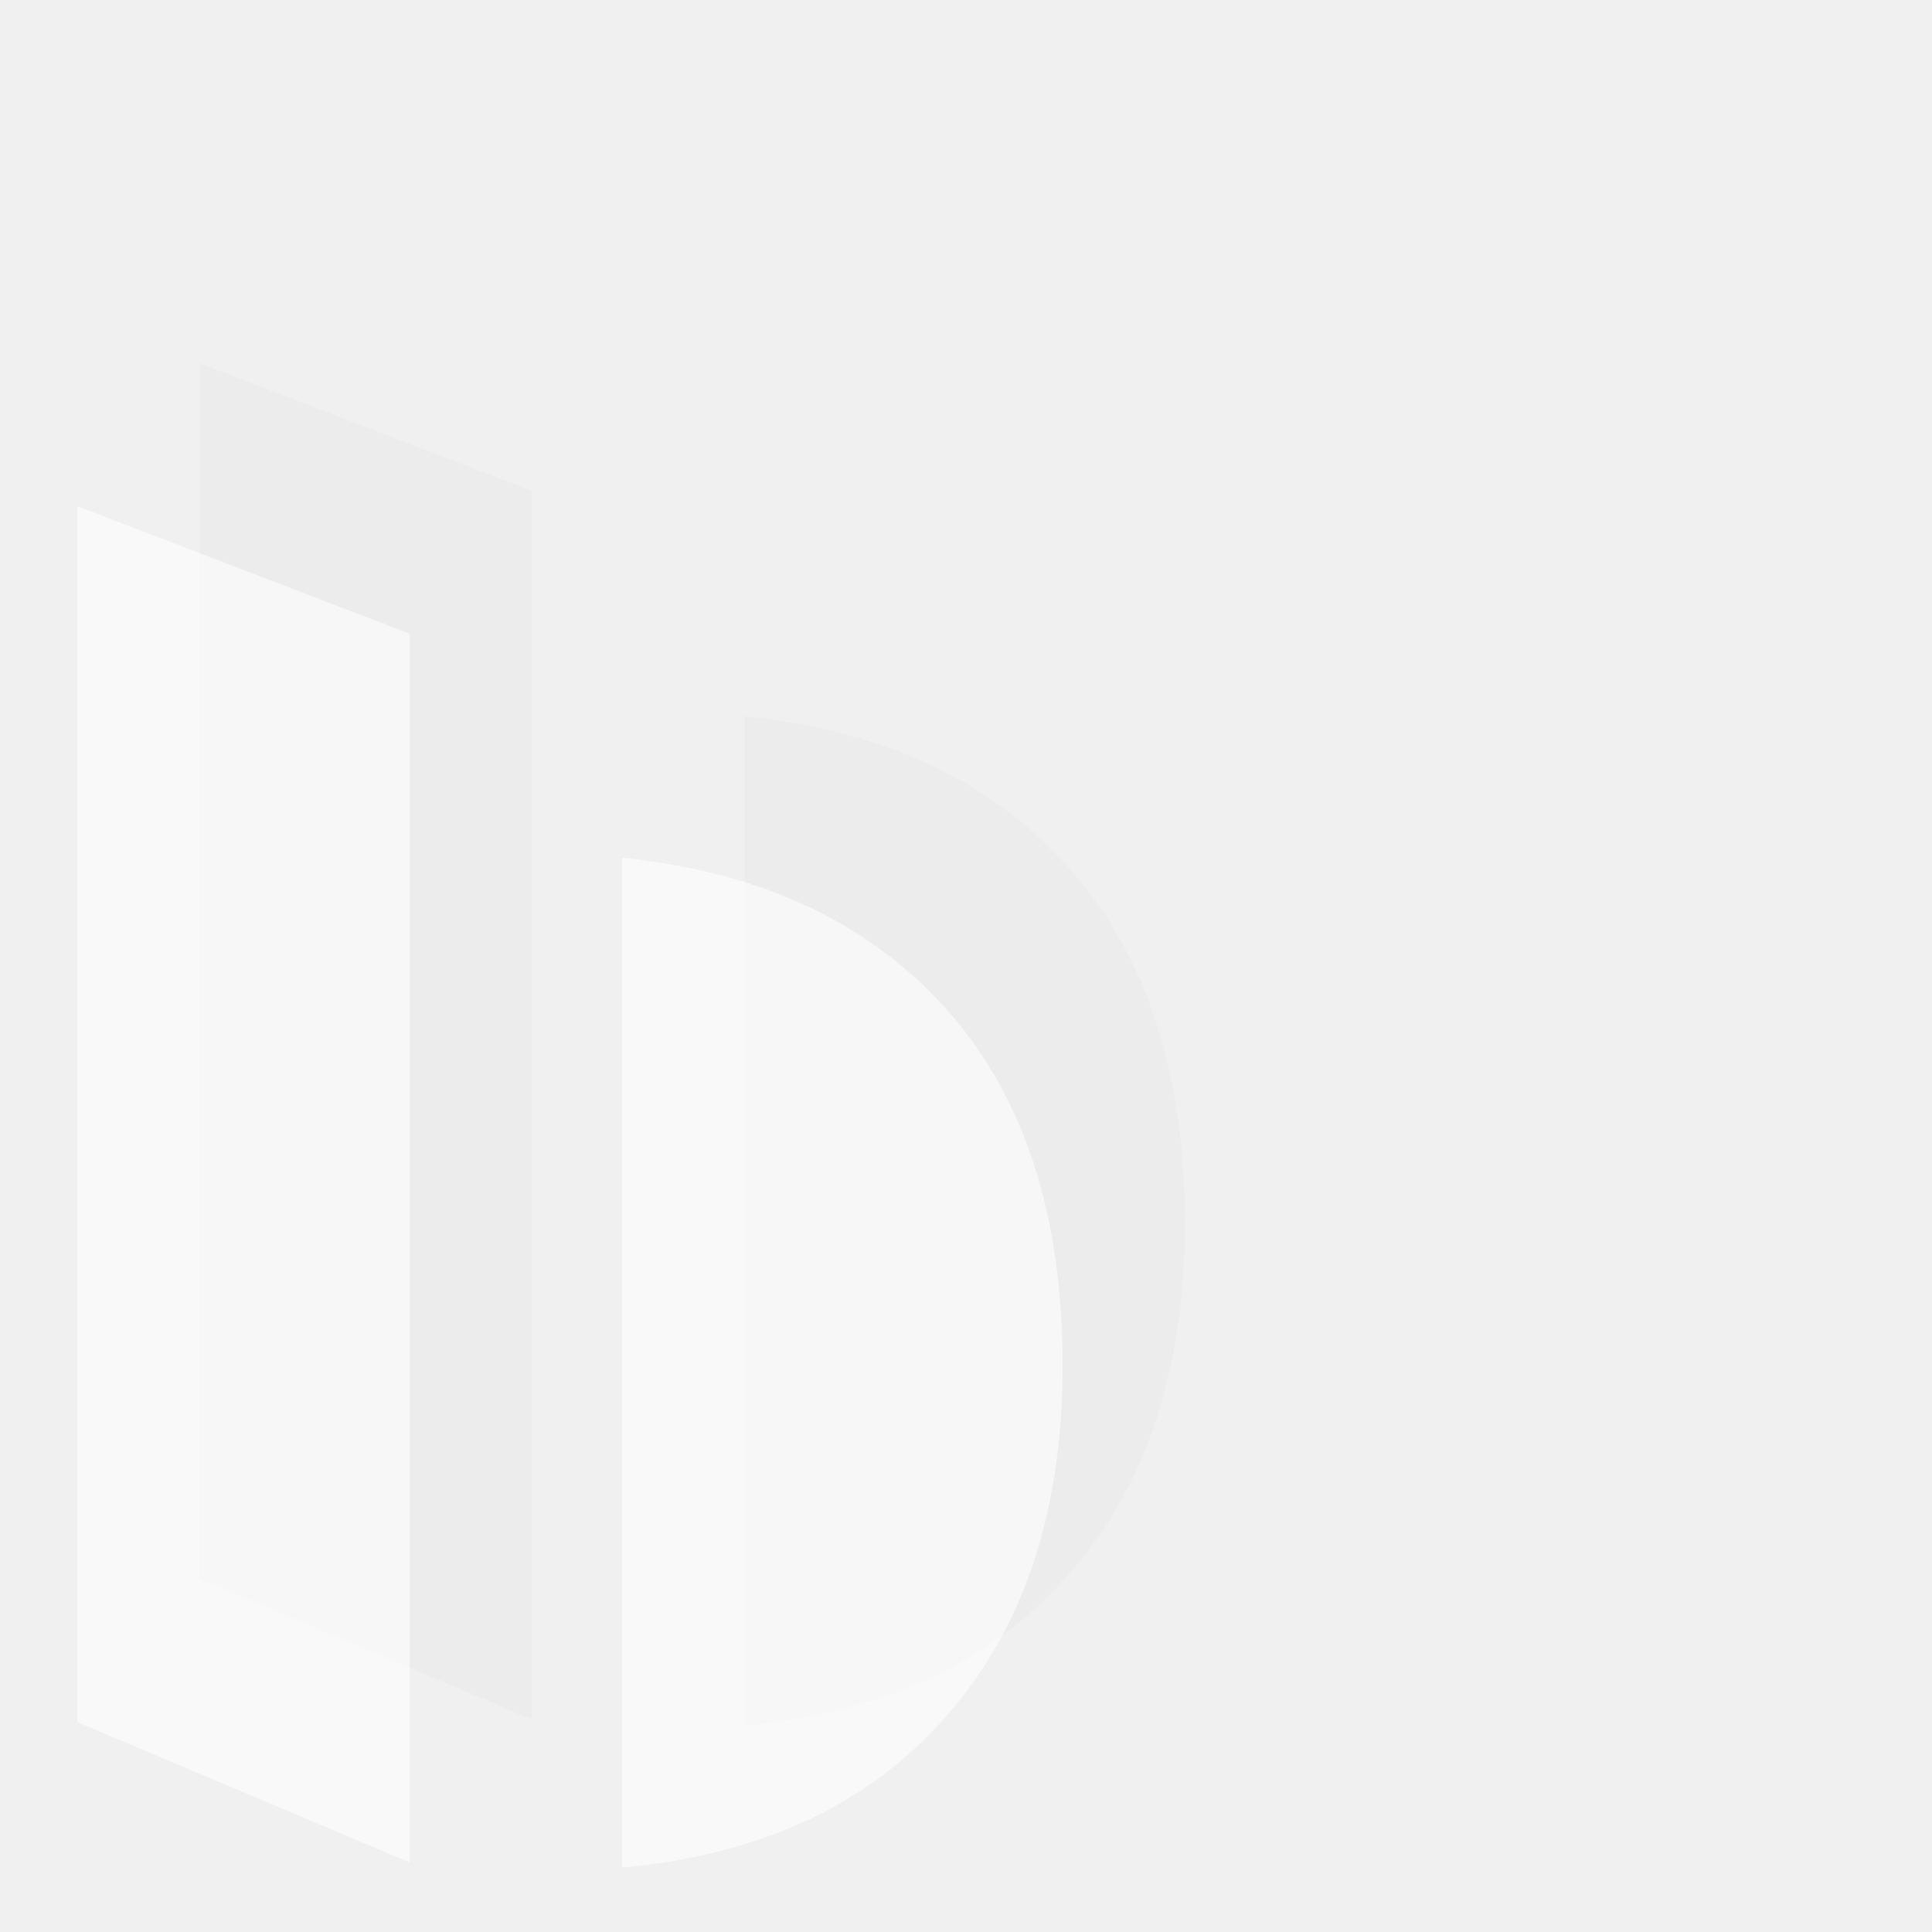
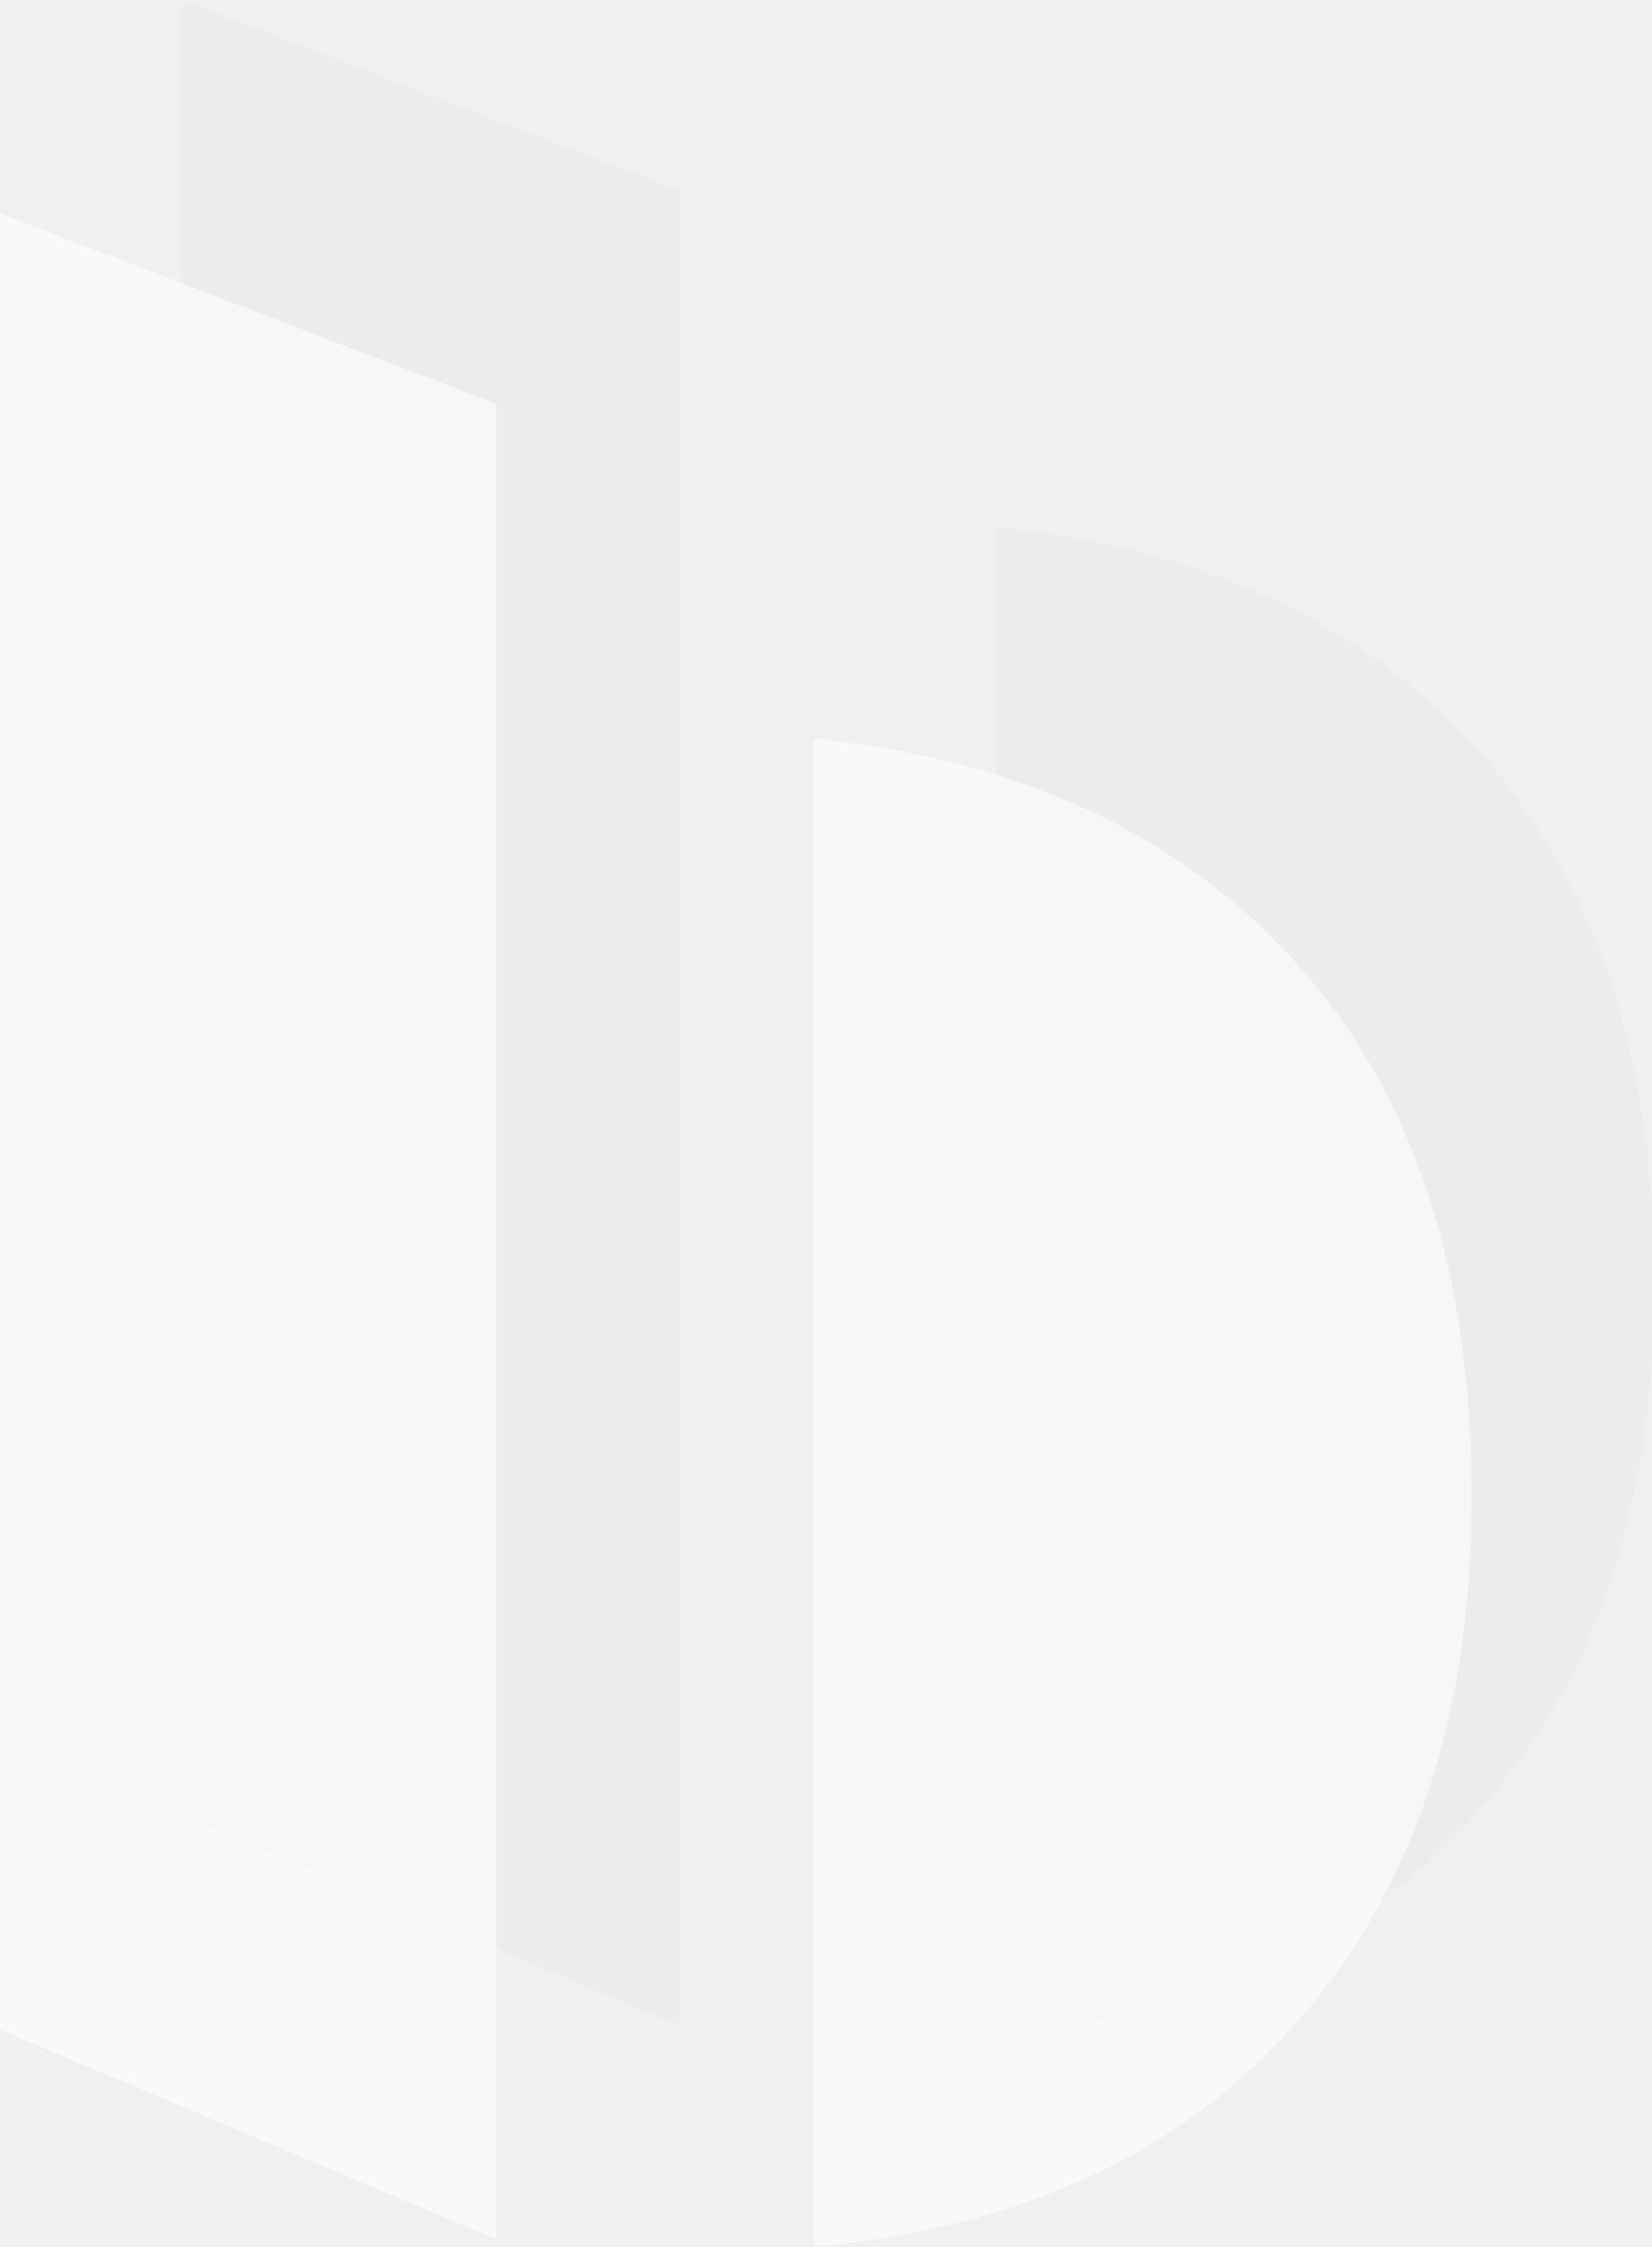
- <svg xmlns="http://www.w3.org/2000/svg" version="1.1" id="圖層_1" x="0px" y="0px" viewBox="0 0 150 150" style="enable-background:new 0 0 150 150;" xml:space="preserve">
-   <style type="text/css">
- 	.st0{opacity:0.6;fill:#EAEAEA;enable-background:new    ;}
- 	.st1{opacity:0.6;fill:#FFFFFF;enable-background:new    ;}
- </style>
+ <svg xmlns="http://www.w3.org/2000/svg" version="1.1" id="圖層_1" x="0px" y="0px" width="85.834px" height="116.8px" viewBox="6 28.2 85.834 116.8" enable-background="new 6 28.2 85.834 116.8" xml:space="preserve">
  <g>
    <g>
-       <path class="st0" d="M41.3,133.5l-25.8-10.9V28.2l25.8,9.9V133.5z" />
-       <path class="st0" d="M57.8,134V55.6c10.9,1.1,19.3,5.1,25.3,11.9c6,6.8,8.9,16,8.9,27.5c0,11.3-3,20.4-9,27.2    C77,129.1,68.6,133,57.8,134z" />
+       <path opacity="0.6" fill="#EAEAEA" enable-background="new    " d="M41.3,133.5l-25.8-10.9V28.2l25.8,9.9V133.5z" />
+       <path opacity="0.6" fill="#EAEAEA" enable-background="new    " d="M57.8,134V55.6c10.9,1.1,19.3,5.1,25.3,11.9S92,83.5,92,95    c0,11.3-3,20.4-9,27.2C77,129.1,68.6,133,57.8,134z" />
    </g>
    <g>
-       <path class="st1" d="M31.8,144.6L6,133.7V39.3l25.8,9.9V144.6z" />
-       <path class="st1" d="M48.3,145V66.6c10.9,1.1,19.3,5.1,25.3,11.9c6,6.8,8.9,16,8.9,27.5c0,11.3-3,20.4-9,27.2    C67.5,140.1,59.1,144,48.3,145z" />
+       <path opacity="0.6" fill="#FFFFFF" enable-background="new    " d="M31.8,144.6L6,133.7V39.3l25.8,9.9V144.6z" />
+       <path opacity="0.6" fill="#FFFFFF" enable-background="new    " d="M48.3,145V66.6c10.9,1.1,19.3,5.1,25.3,11.9    c6,6.8,8.9,16,8.9,27.5c0,11.3-3,20.4-9,27.2C67.5,140.1,59.1,144,48.3,145z" />
    </g>
  </g>
</svg>
